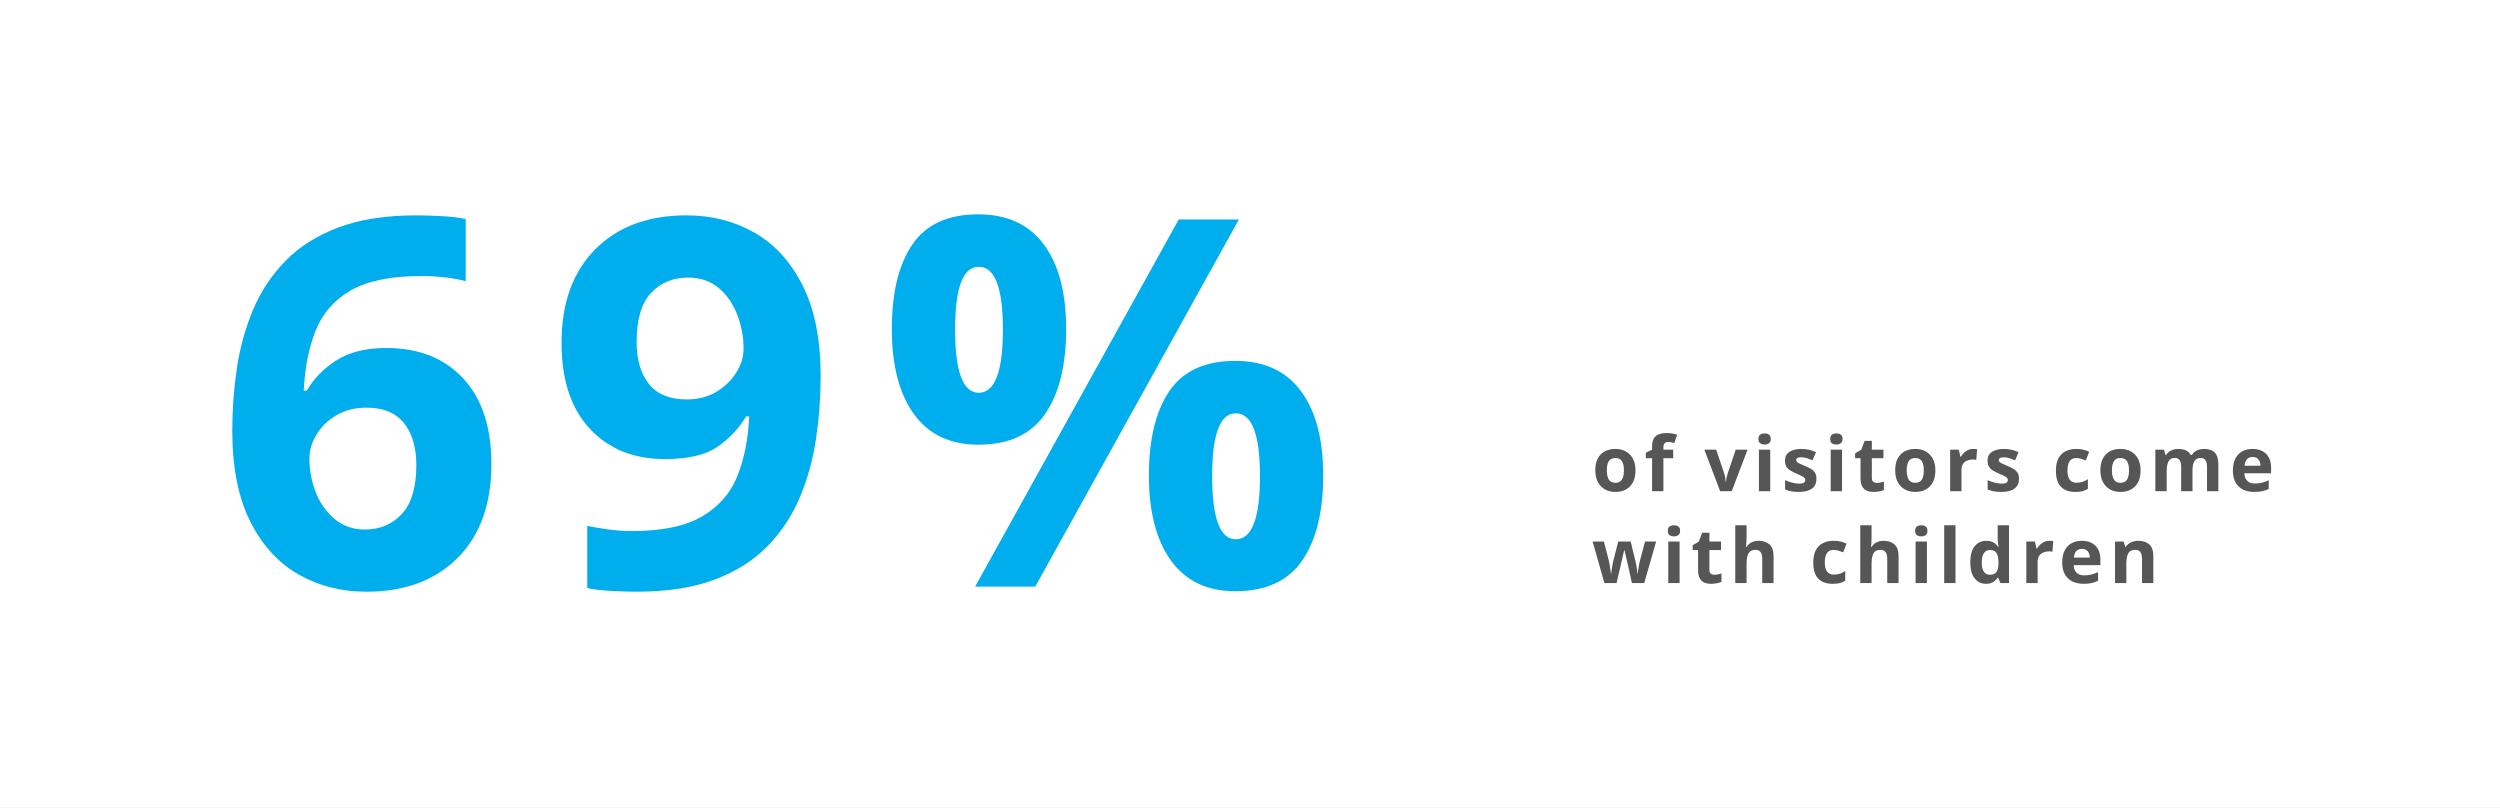
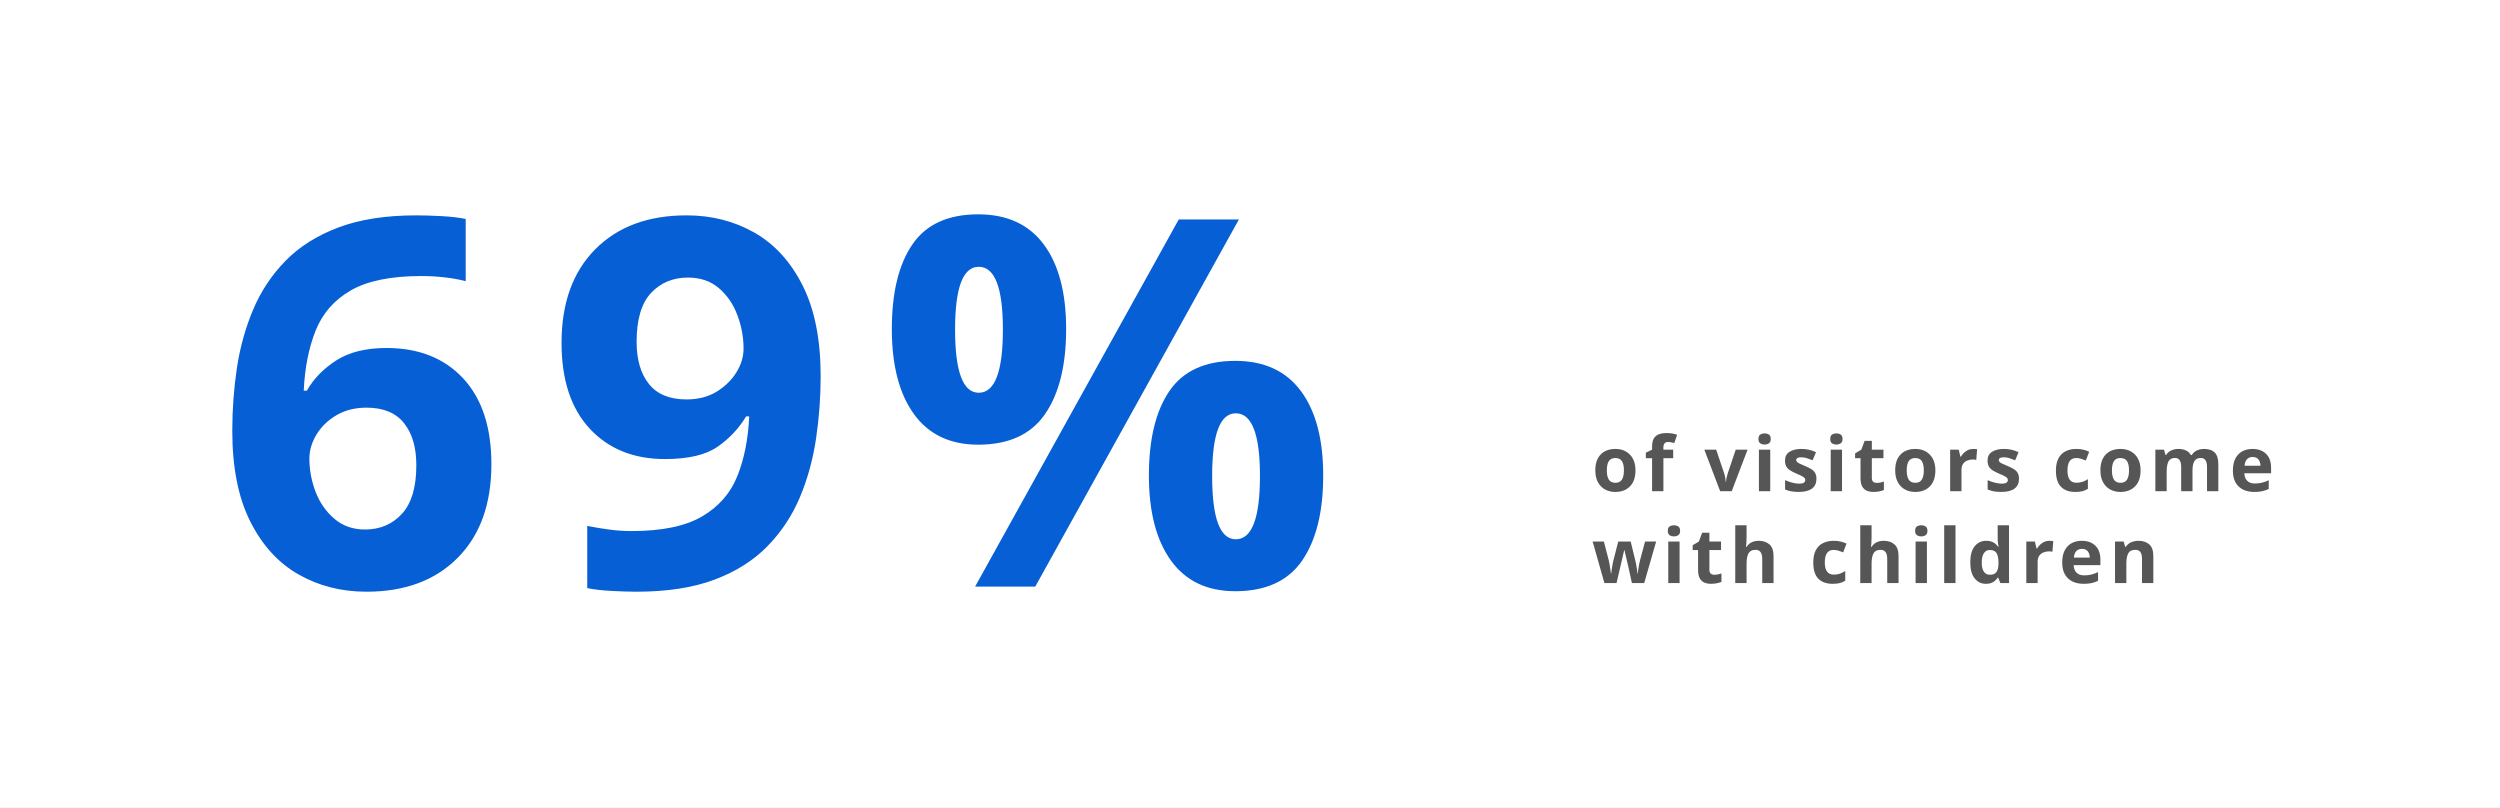
- <svg xmlns="http://www.w3.org/2000/svg" width="1415px" height="457px" viewBox="0 0 1415 457" version="1.1">
-   <g id="stat1" stroke="none" stroke-width="1" fill="none" fill-rule="evenodd">
-     <rect fill="#FFFFFF" x="0" y="0" width="1415" height="457" />
-     <text id="69%" font-family="AvenirNextforINTUIT-Bold, AvenirNext forINTUIT" font-size="291" font-weight="bold" letter-spacing="20.786" fill="#00AEEE">
+ <svg xmlns="http://www.w3.org/2000/svg" width="1415" height="457">
+   <style>.B{font-family:AvenirNextforINTUIT-Bold, AvenirNext forINTUIT}</style>
+   <g fill-rule="evenodd">
+     <path fill="#fff" d="M0 0h1415v457H0z" />
+     <text font-size="291" font-weight="bold" letter-spacing="20.786" fill="#065fd4" class="B">
      <tspan x="121.285" y="332">69% </tspan>
    </text>
-     <text id="of-visitors-come-wit" font-family="AvenirNextforINTUIT-Bold, AvenirNext forINTUIT" font-size="43" font-weight="bold" letter-spacing="3.071" fill="#565656">
+     <text font-size="43" font-weight="bold" letter-spacing="3.071" fill="#565656" class="B">
      <tspan x="901" y="278">of visitors come </tspan>
      <tspan x="901" y="330">with children</tspan>
    </text>
  </g>
</svg>
